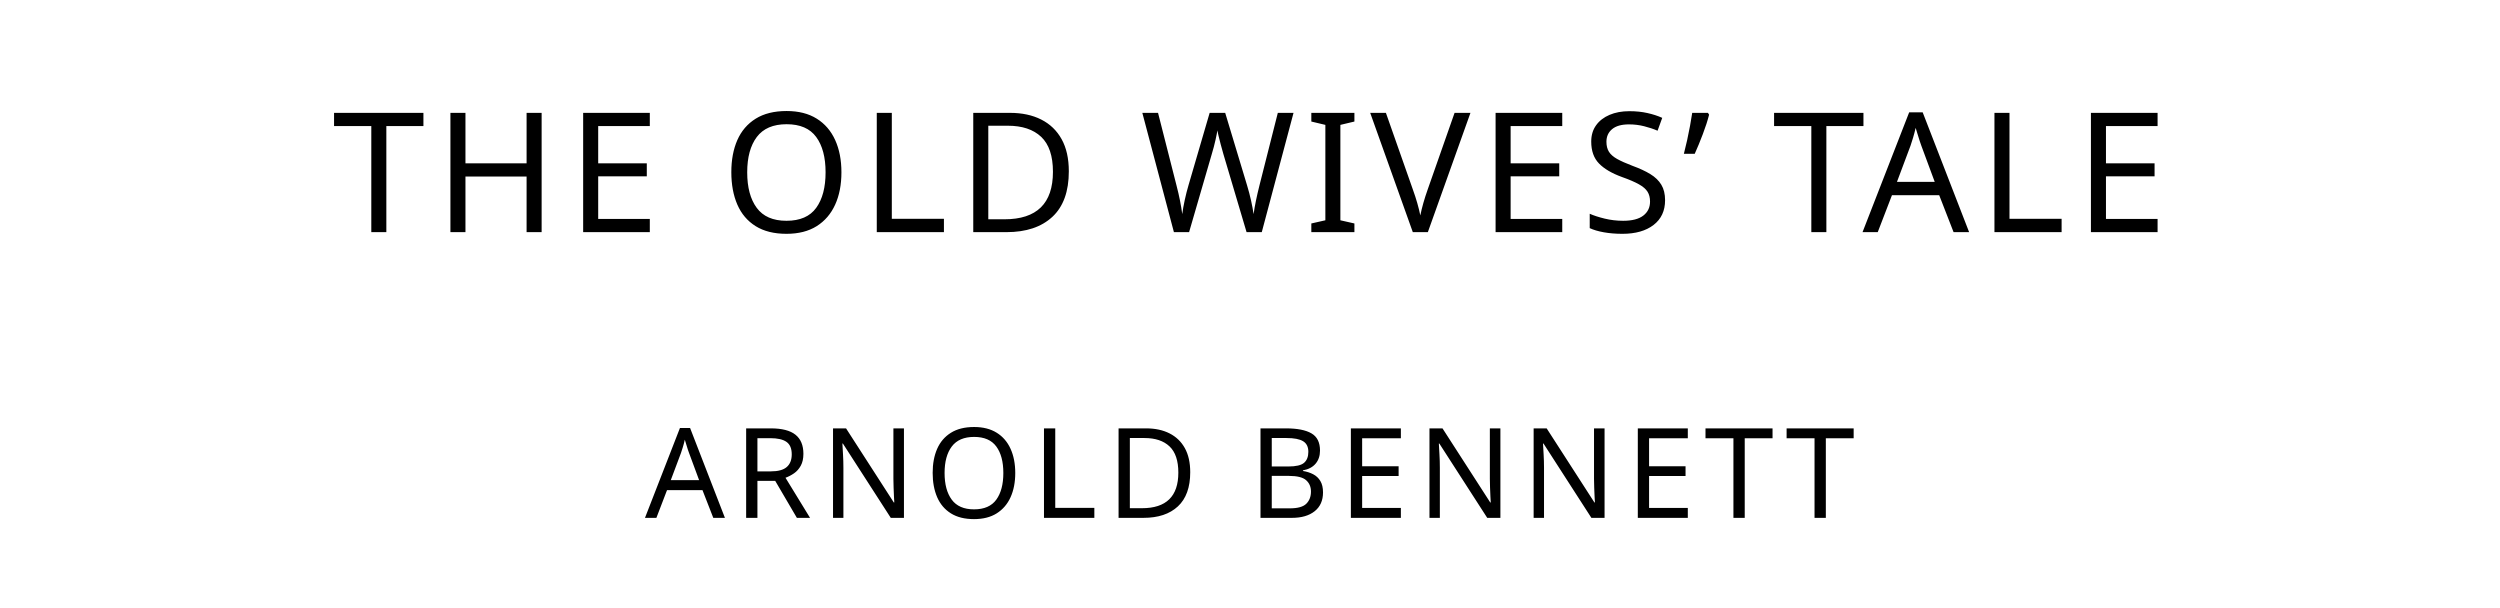
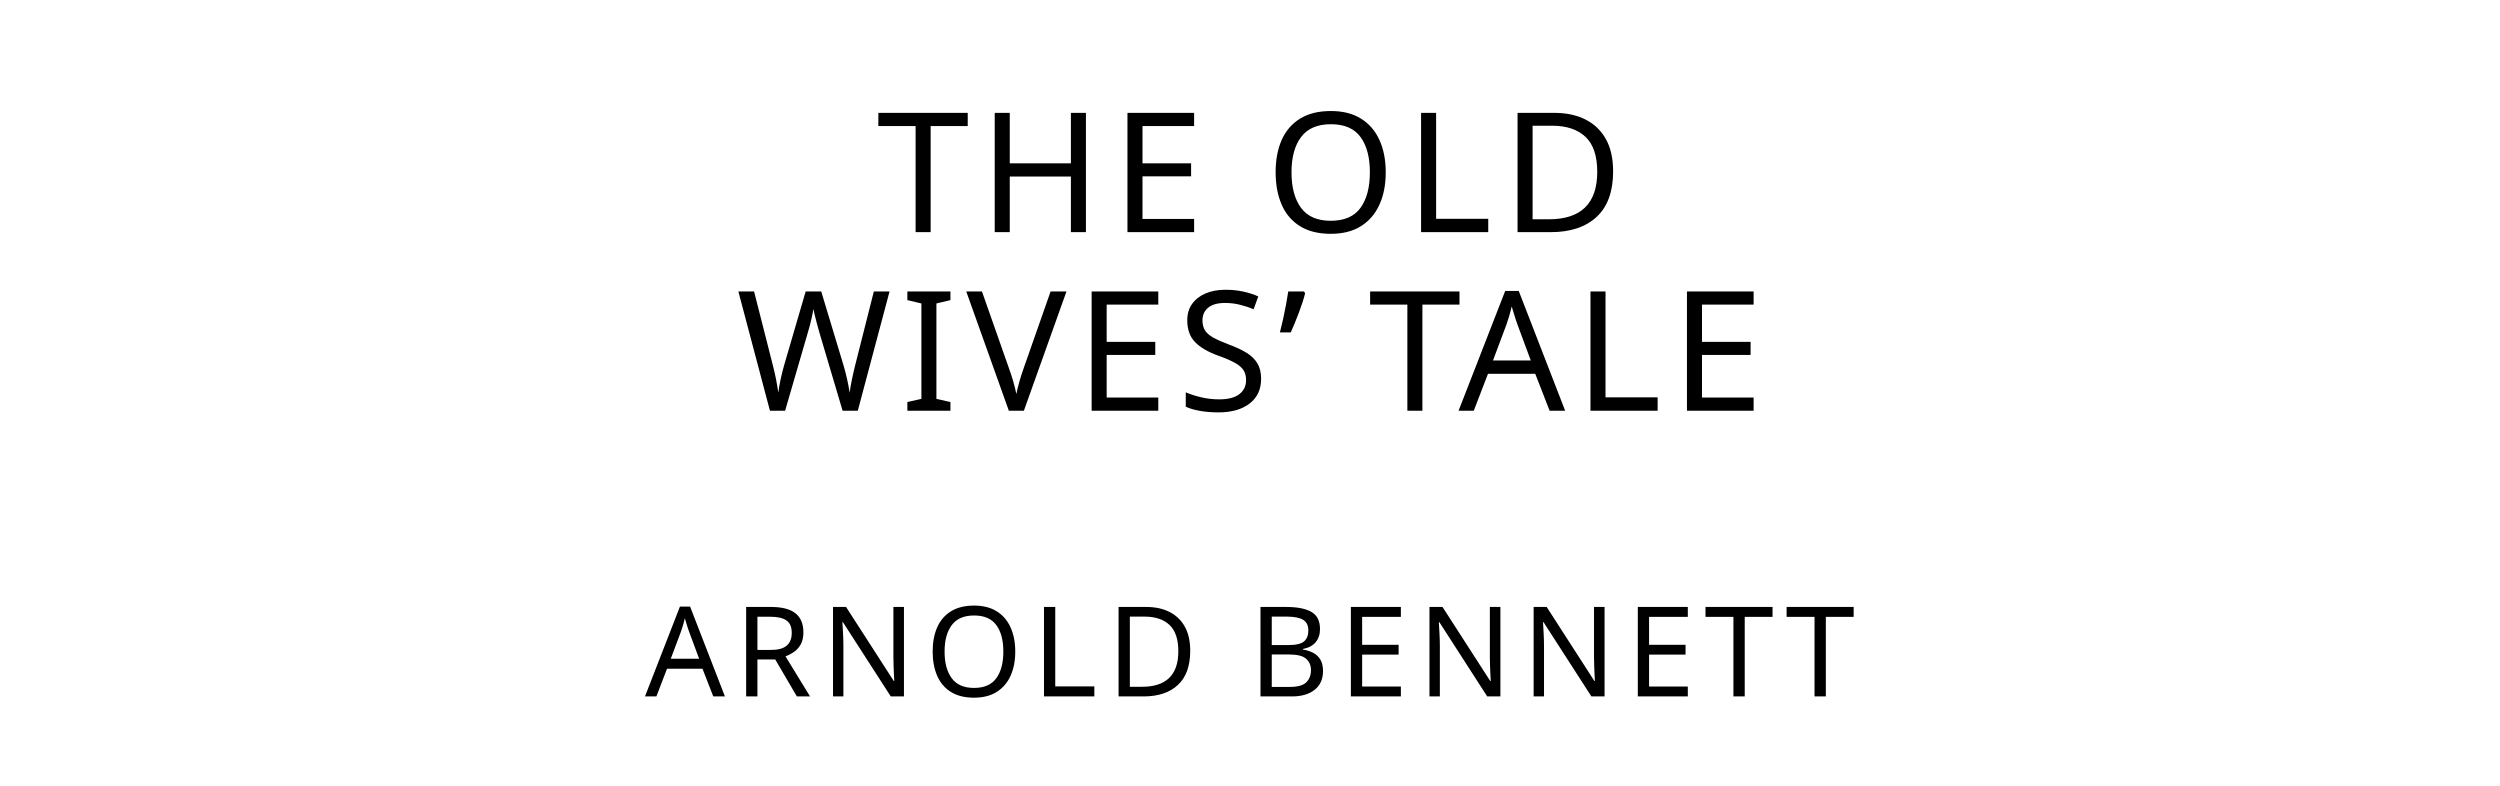
- <svg xmlns="http://www.w3.org/2000/svg" version="1.1" viewBox="0 0 1400 340">
+ <svg xmlns="http://www.w3.org/2000/svg" version="1.1" viewBox="0 0 1400 440">
  <style type="text/css">
		text{
			font-family: "League Spartan";
			letter-spacing: 5px;
			text-anchor: middle;
		}

		.title{
			font-size: 93.567px;
		}

		.author{
			font-size: 70.175px;
		}
	</style>
-   <text class="title" x="700" y="130">THE OLD WIVES’ TALE</text>
-   <text class="author" x="700" y="290">ARNOLD BENNETT</text>
+   <text class="title" x="700" y="130">THE OLD</text>
+   <text class="title" x="700" y="230">WIVES’ TALE</text>
+   <text class="author" x="700" y="390">ARNOLD BENNETT</text>
</svg>
